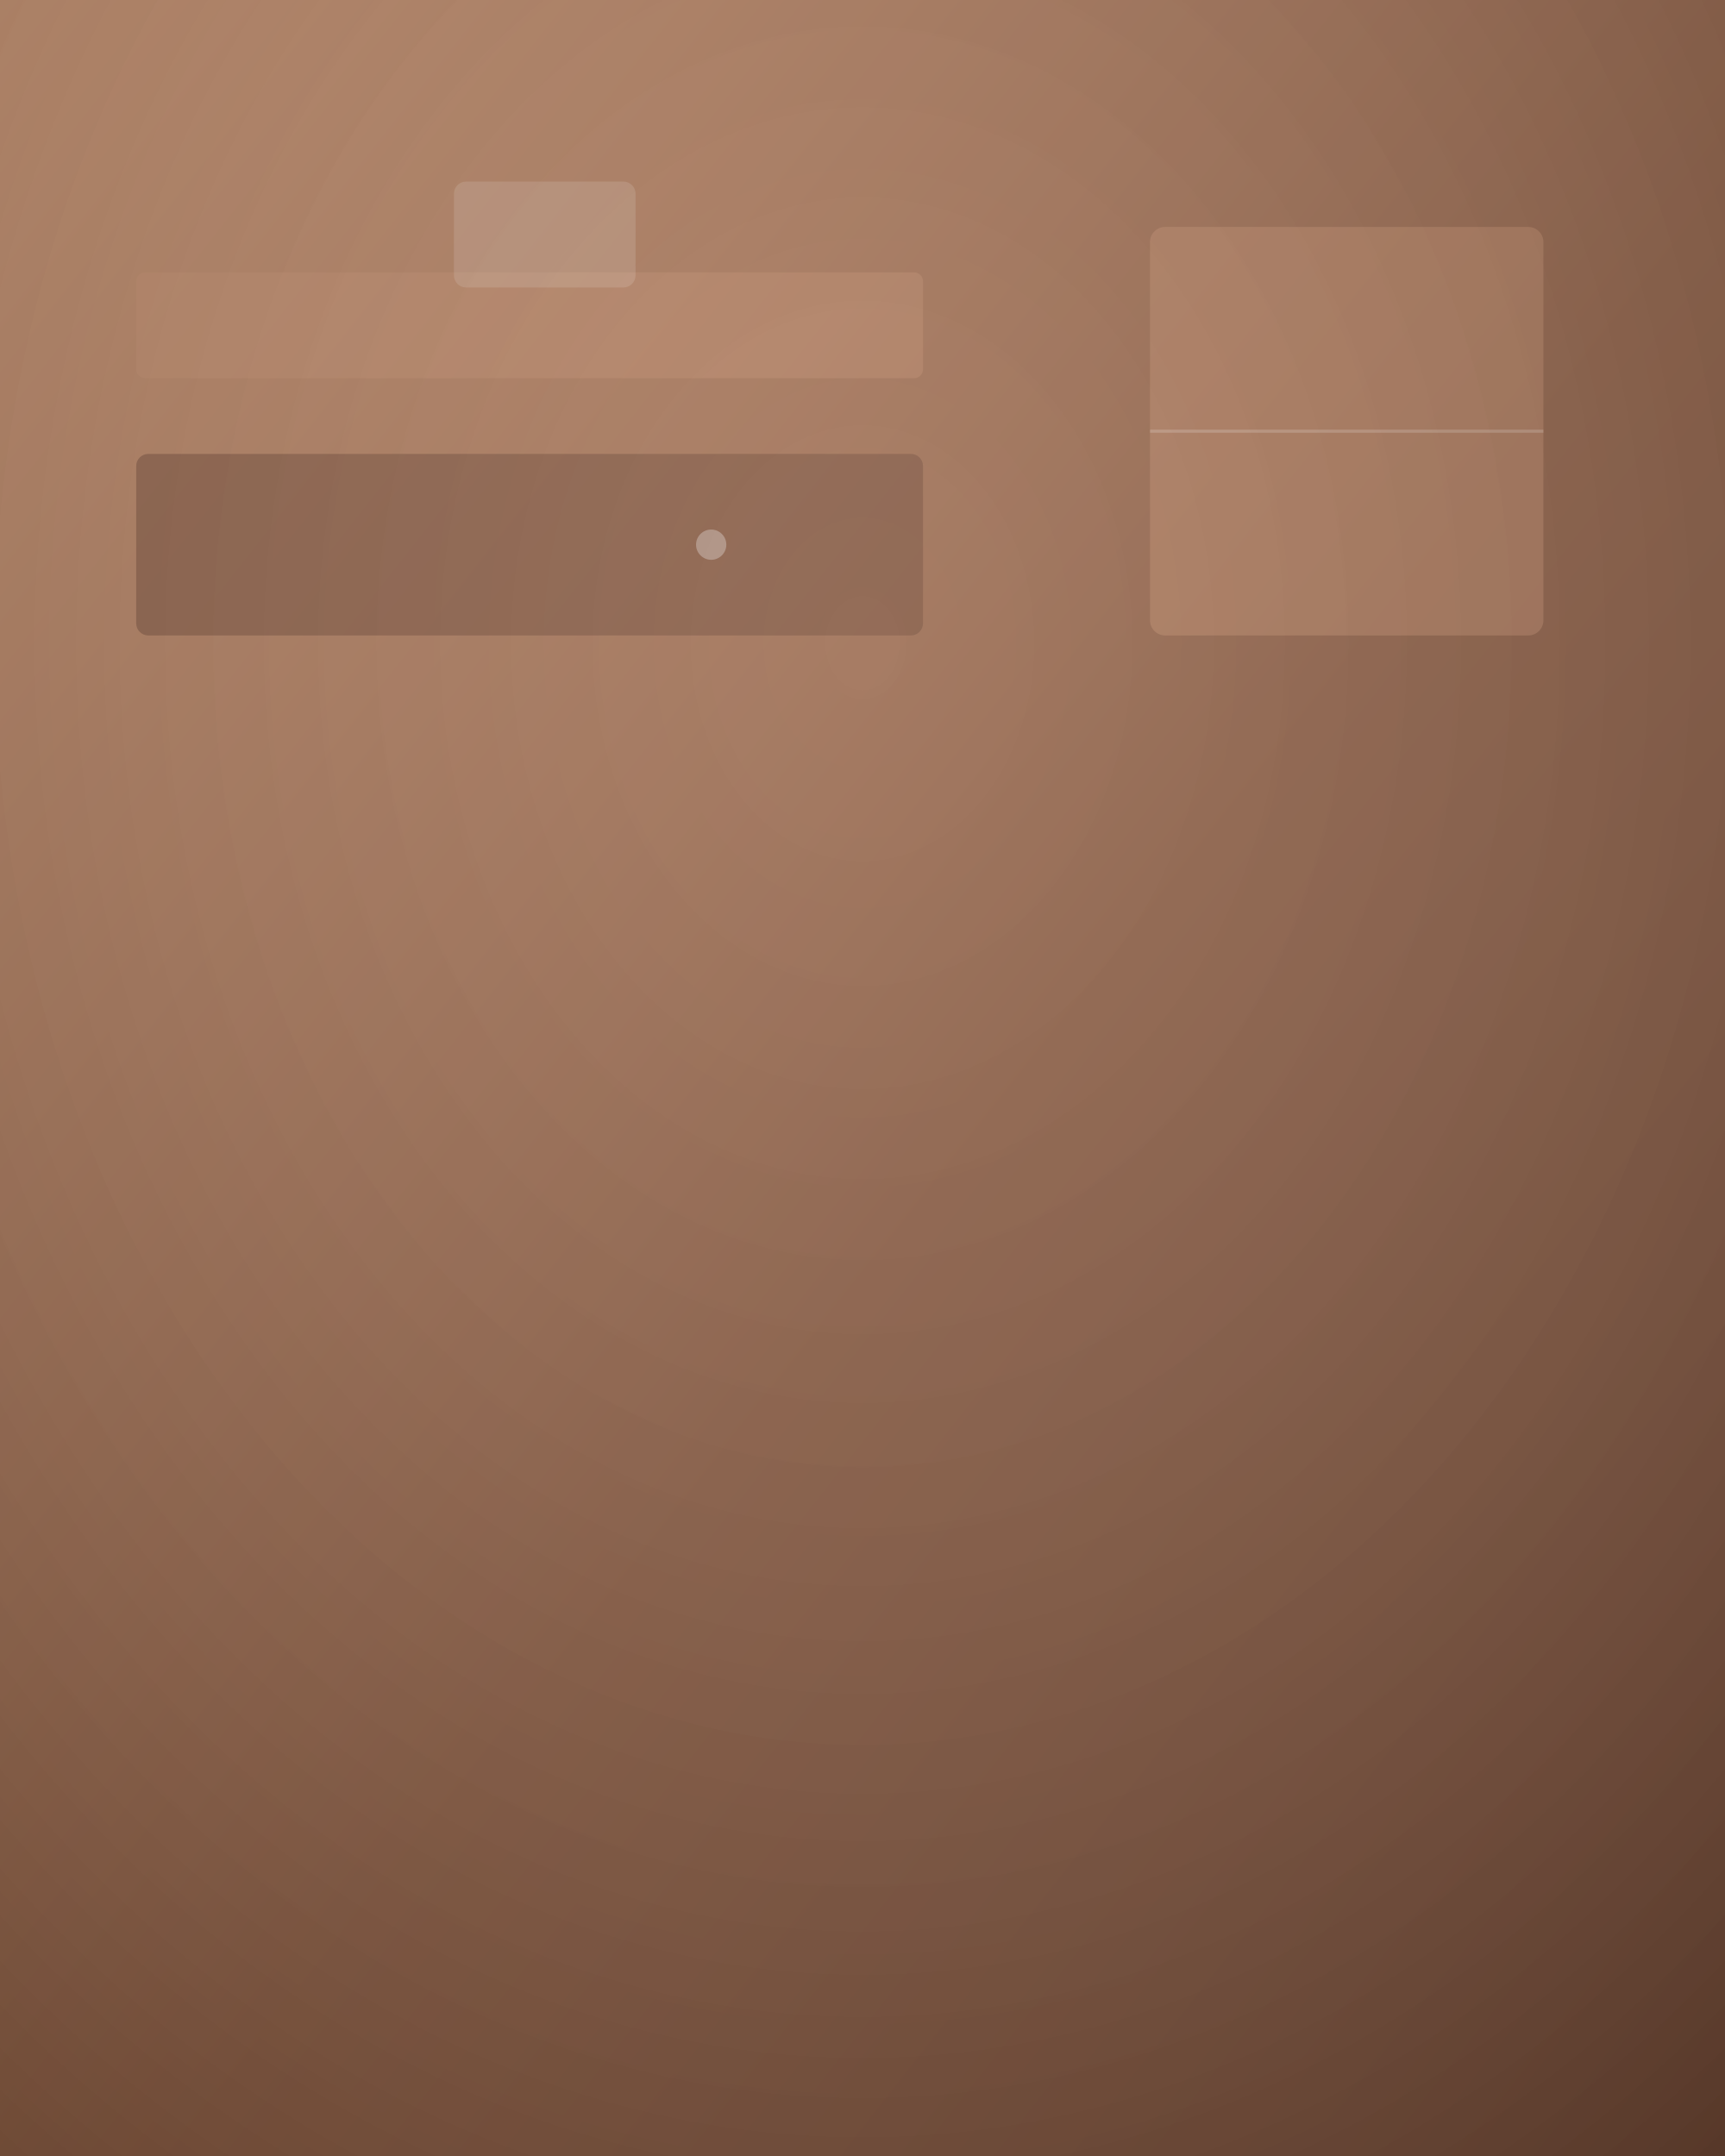
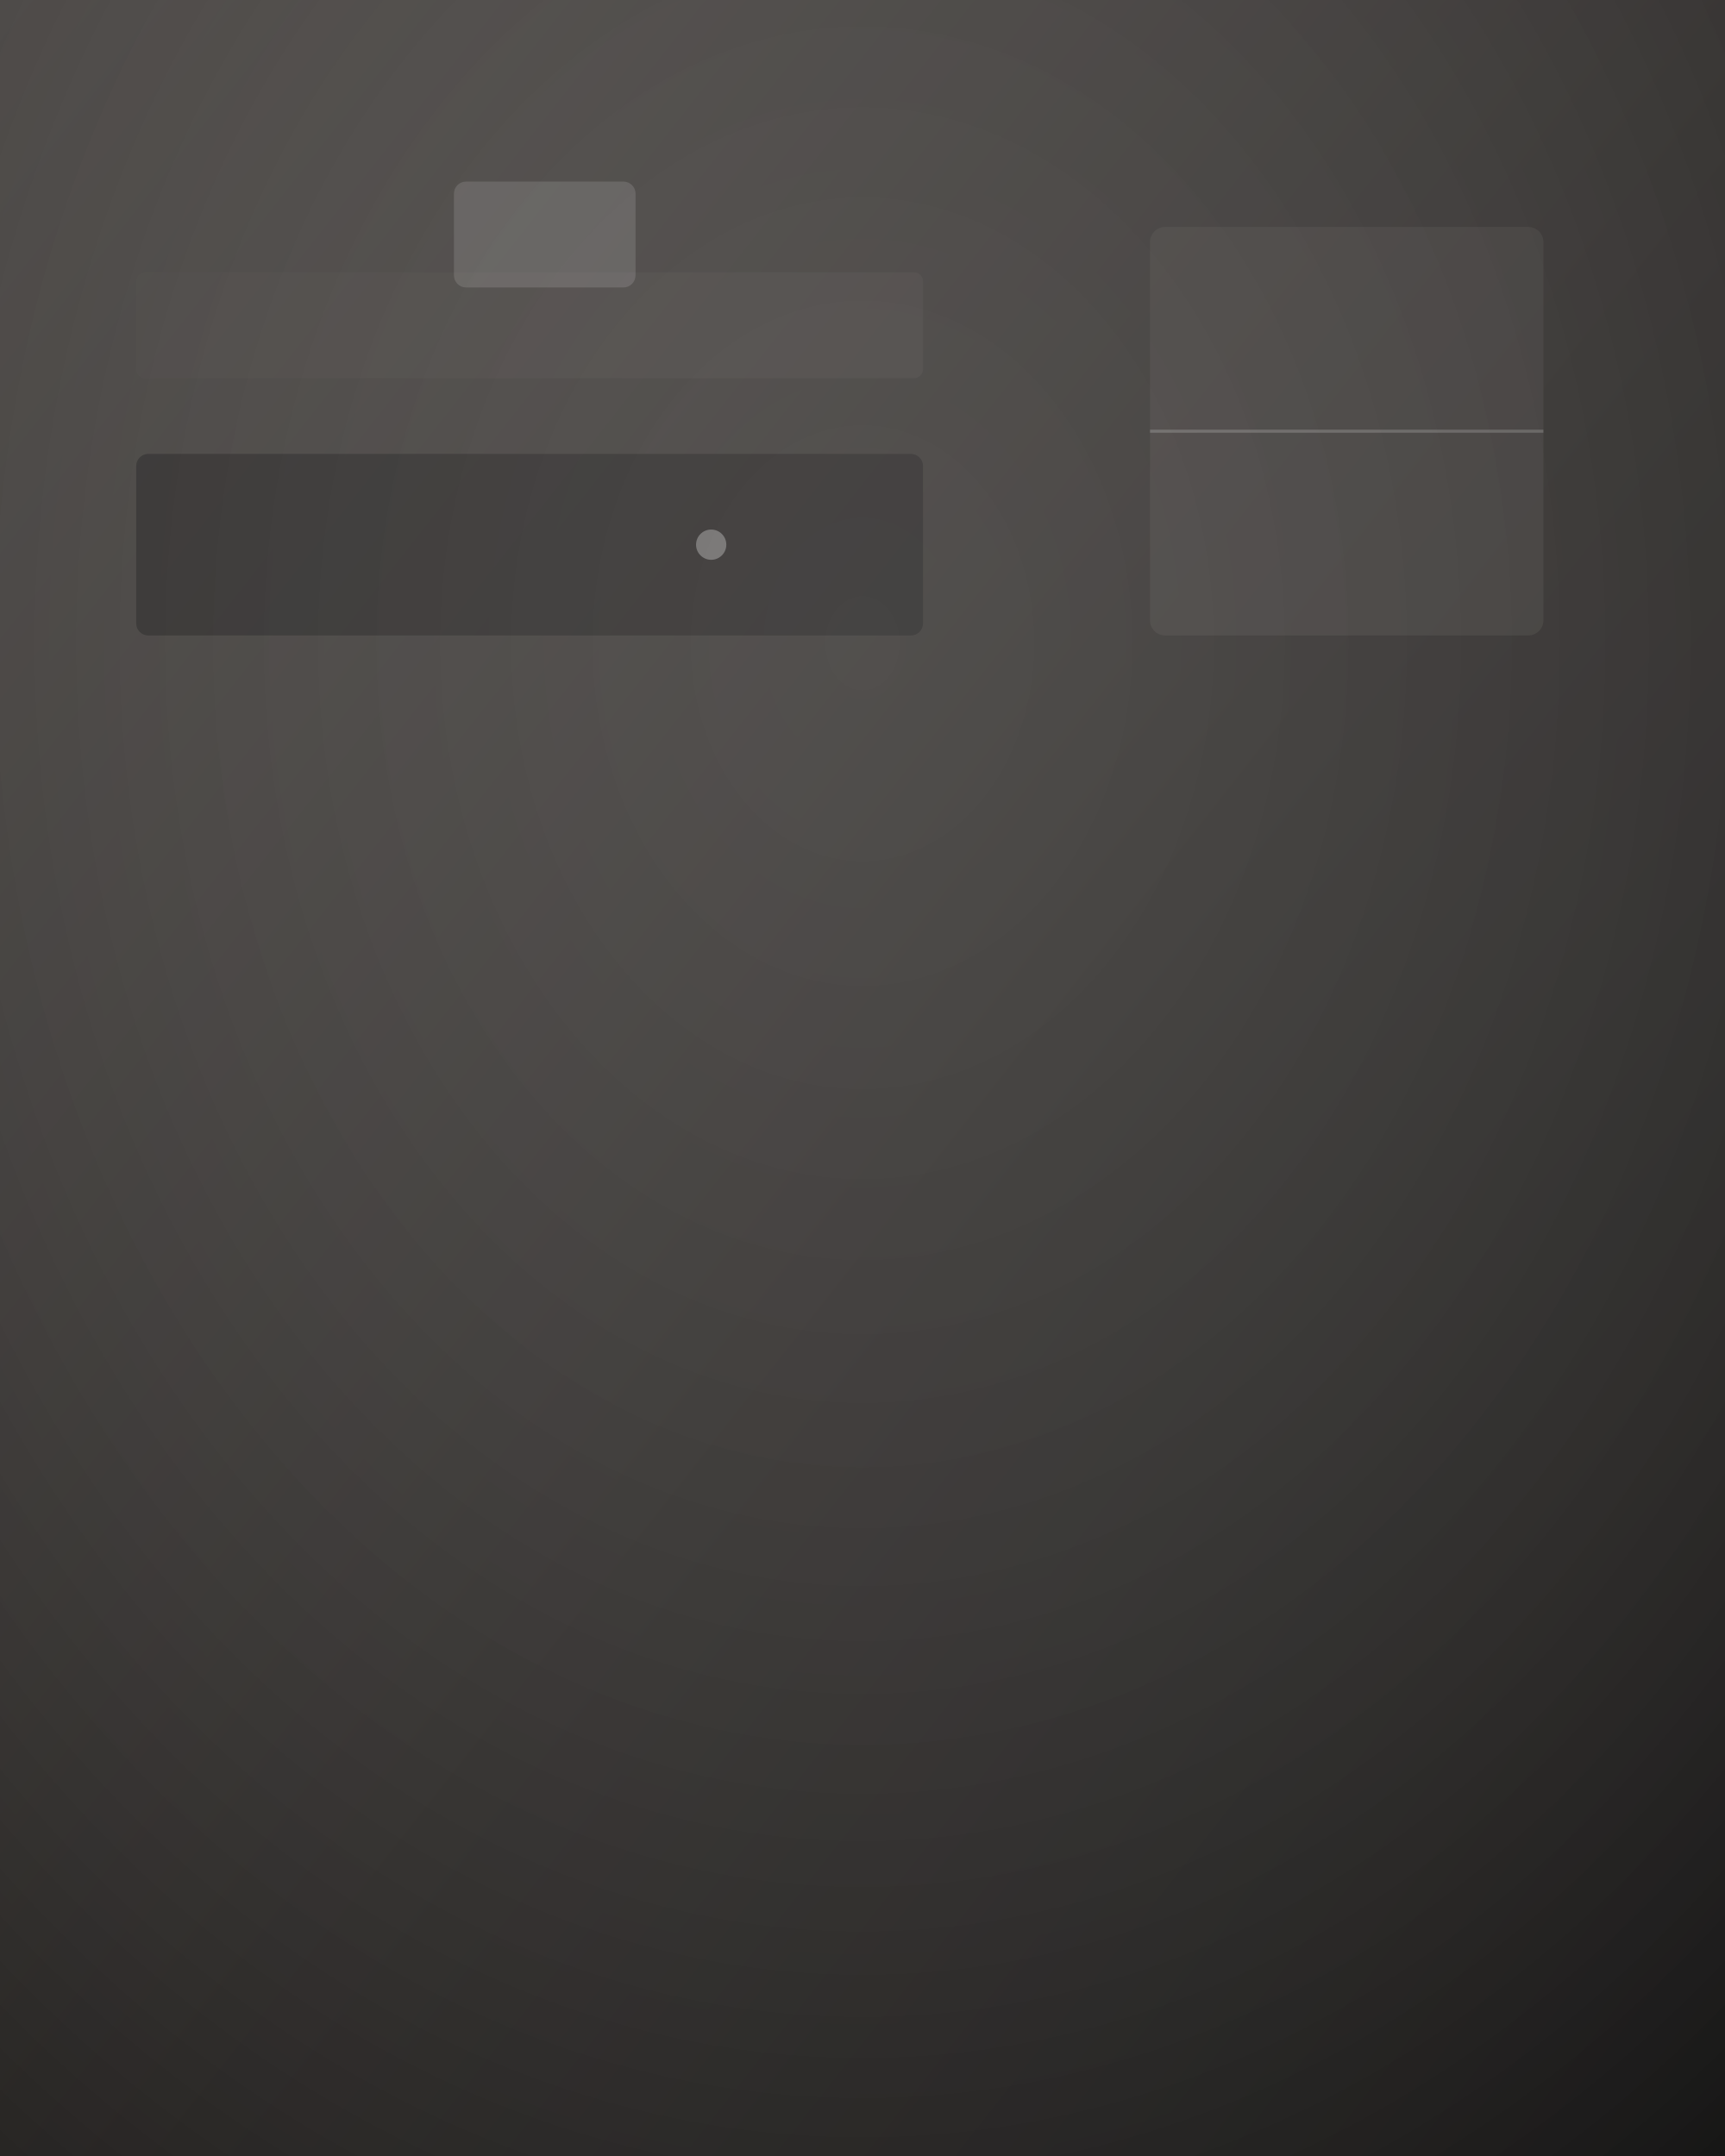
<svg xmlns="http://www.w3.org/2000/svg" viewBox="0 0 900 1125" width="900" height="1125" role="img" preserveAspectRatio="xMidYMid slice">
  <defs>
    <linearGradient id="gclay9001125kitchen" x1="0" y1="0" x2="1" y2="1">
-       <stop offset="0" stop-color="#c08a68" />
-       <stop offset="0.55" stop-color="#8a5a40" />
-       <stop offset="1" stop-color="#6f4632" />
+       <stop offset="0" stop-color="#4b4744" />
+       <stop offset="0.55" stop-color="#2e2b29" />
+       <stop offset="1" stop-color="#1b1a19" />
    </linearGradient>
    <radialGradient id="gclay9001125kitchenv" cx="0.5" cy="0.3" r="0.9">
      <stop offset="0" stop-color="#fff" stop-opacity="0.14" />
      <stop offset="1" stop-color="#000" stop-opacity="0.25" />
    </radialGradient>
  </defs>
  <rect width="900" height="1125" fill="url(#gclay9001125kitchen)" />
  <g transform="scale(0.7894737) translate(0,0)">
-     <rect x="90" y="300" width="520" height="120" rx="8" fill="#6f4632" opacity=".55" />
-     <rect x="90" y="180" width="520" height="70" rx="6" fill="#c08a68" opacity=".4" />
+     <rect x="90" y="300" width="520" height="120" rx="8" fill="#1b1a19" opacity=".55" />
+     <rect x="90" y="180" width="520" height="70" rx="6" fill="#4b4744" opacity=".4" />
    <rect x="300" y="120" width="120" height="70" rx="8" fill="#fff" fill-opacity=".14" />
    <circle cx="470" cy="360" r="10" fill="#fff" fill-opacity=".3" />
-     <rect x="760" y="150" width="260" height="270" rx="10" fill="#c08a68" opacity=".45" />
+     <rect x="760" y="150" width="260" height="270" rx="10" fill="#4b4744" opacity=".45" />
    <line x1="760" y1="285" x2="1020" y2="285" stroke="#fff" stroke-opacity=".2" stroke-width="2" />
  </g>
  <rect width="900" height="1125" fill="url(#gclay9001125kitchenv)" />
</svg>
